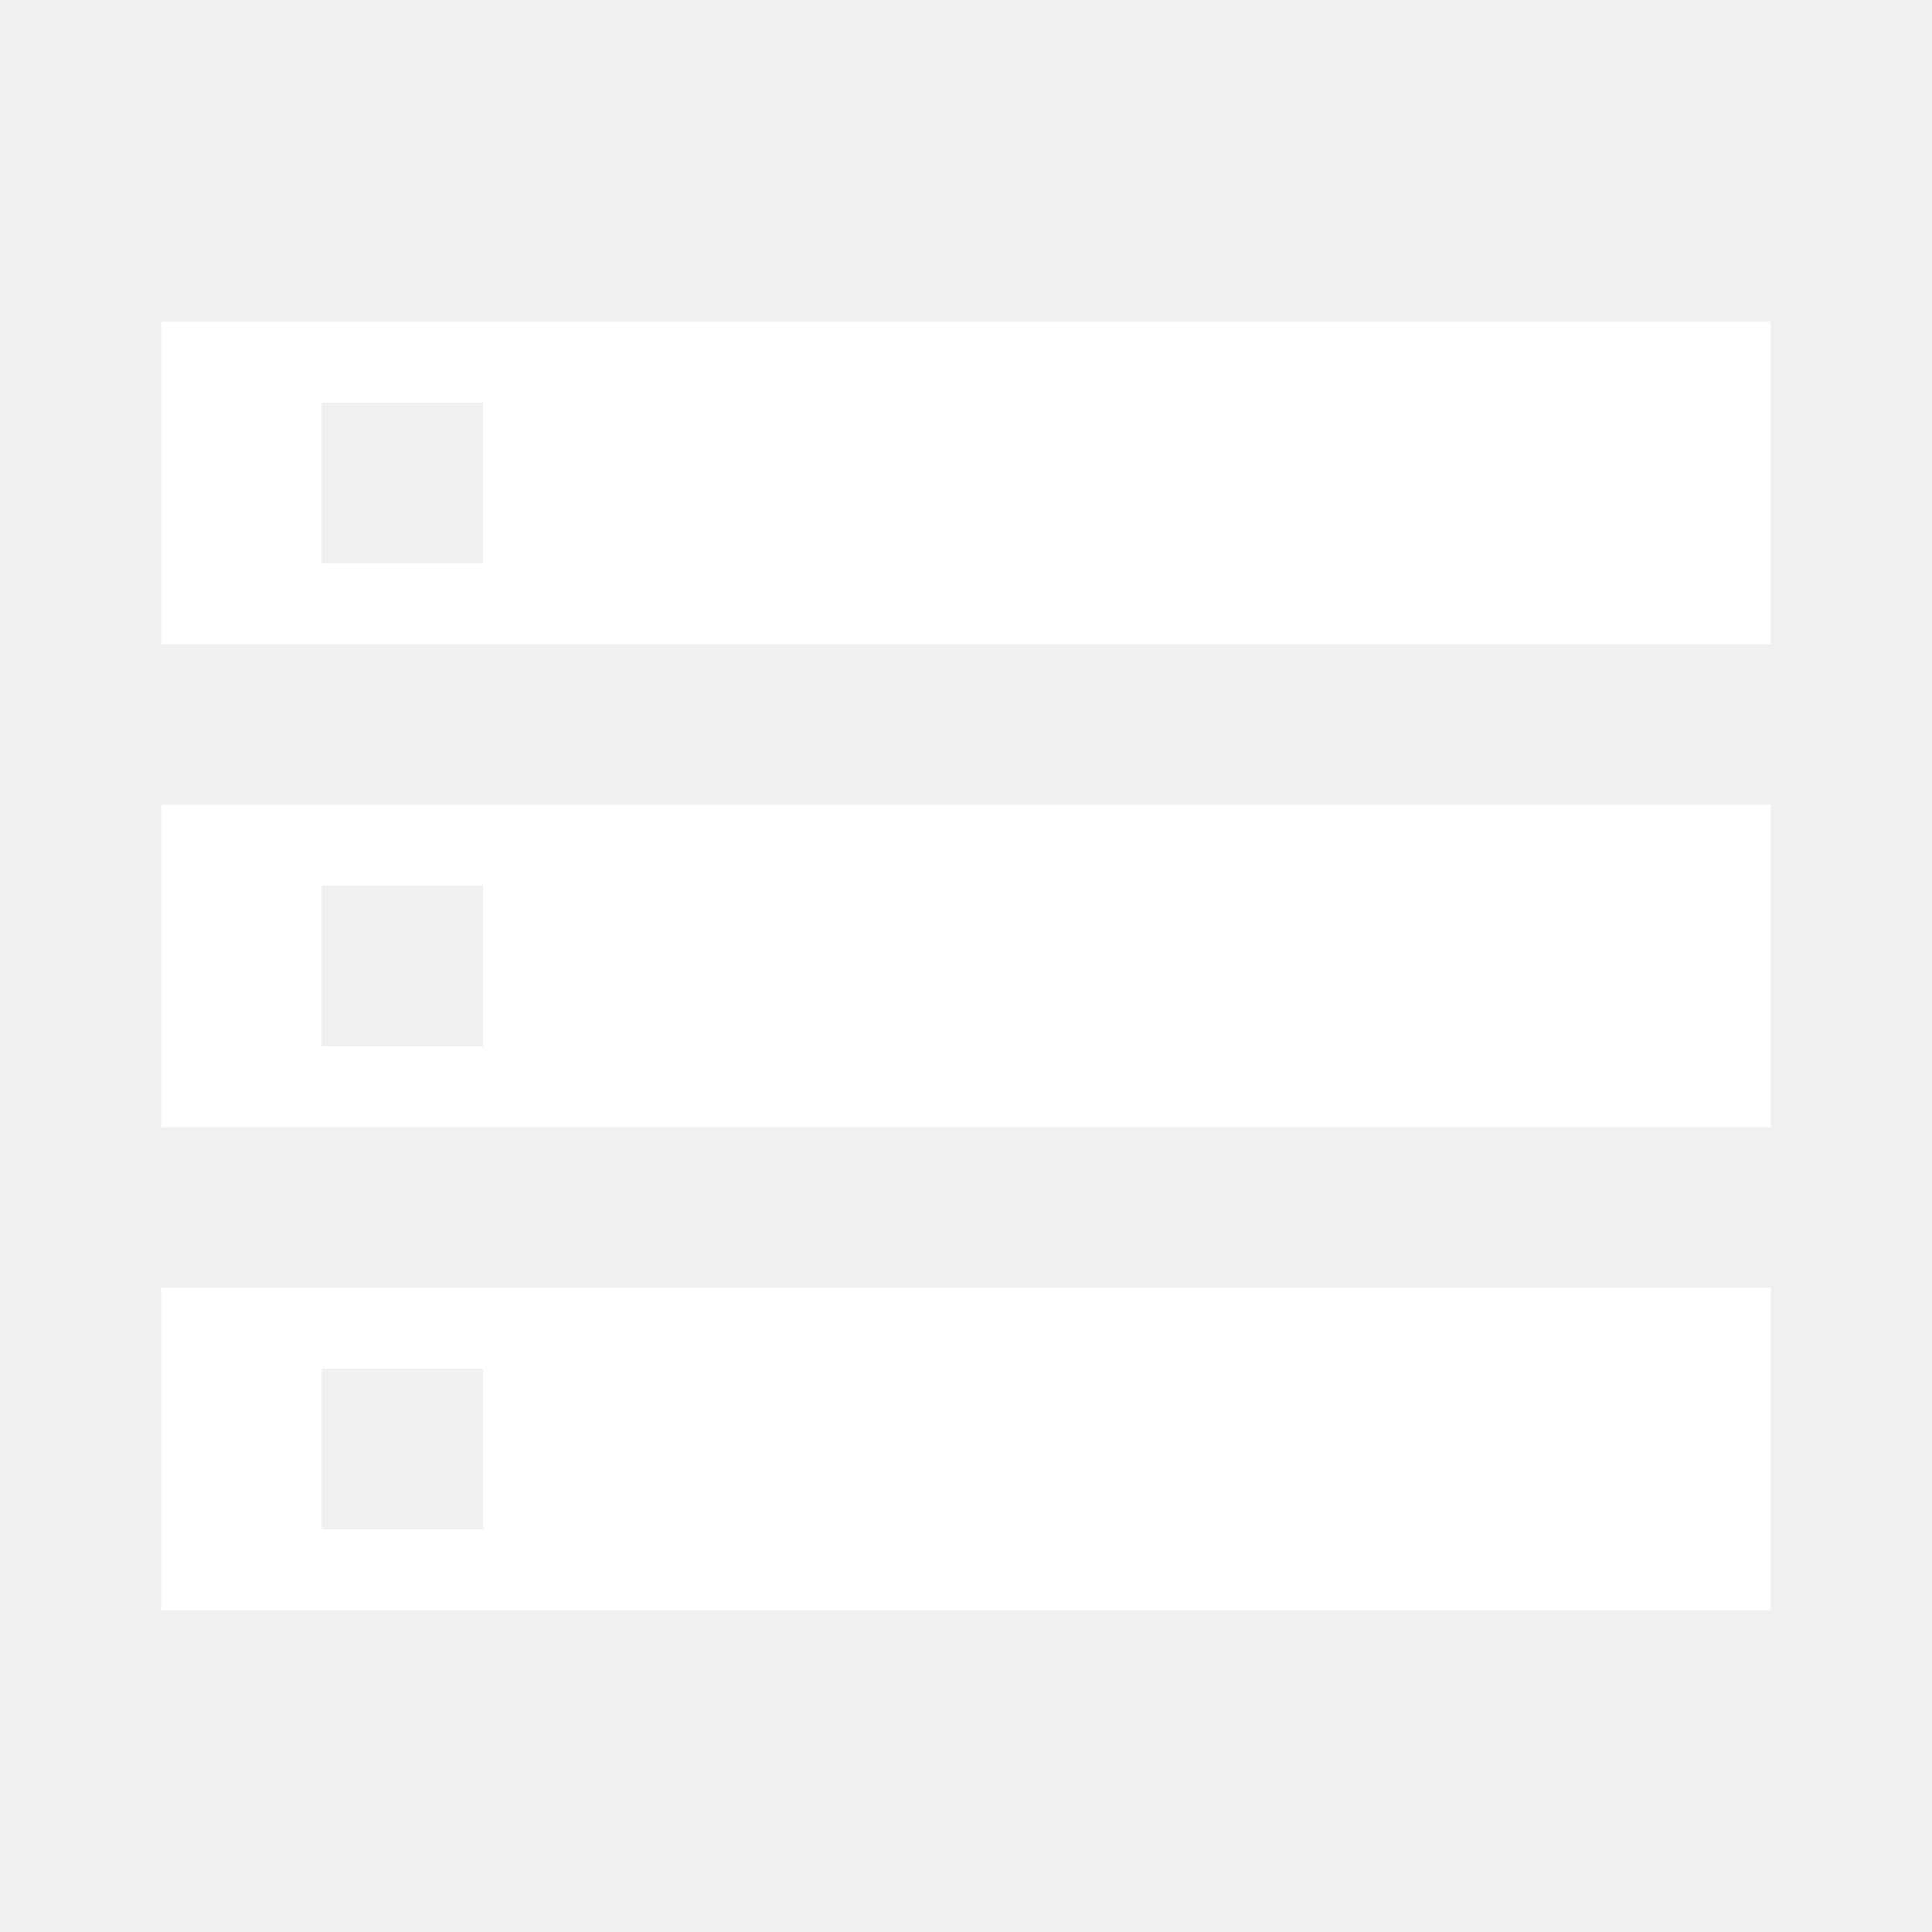
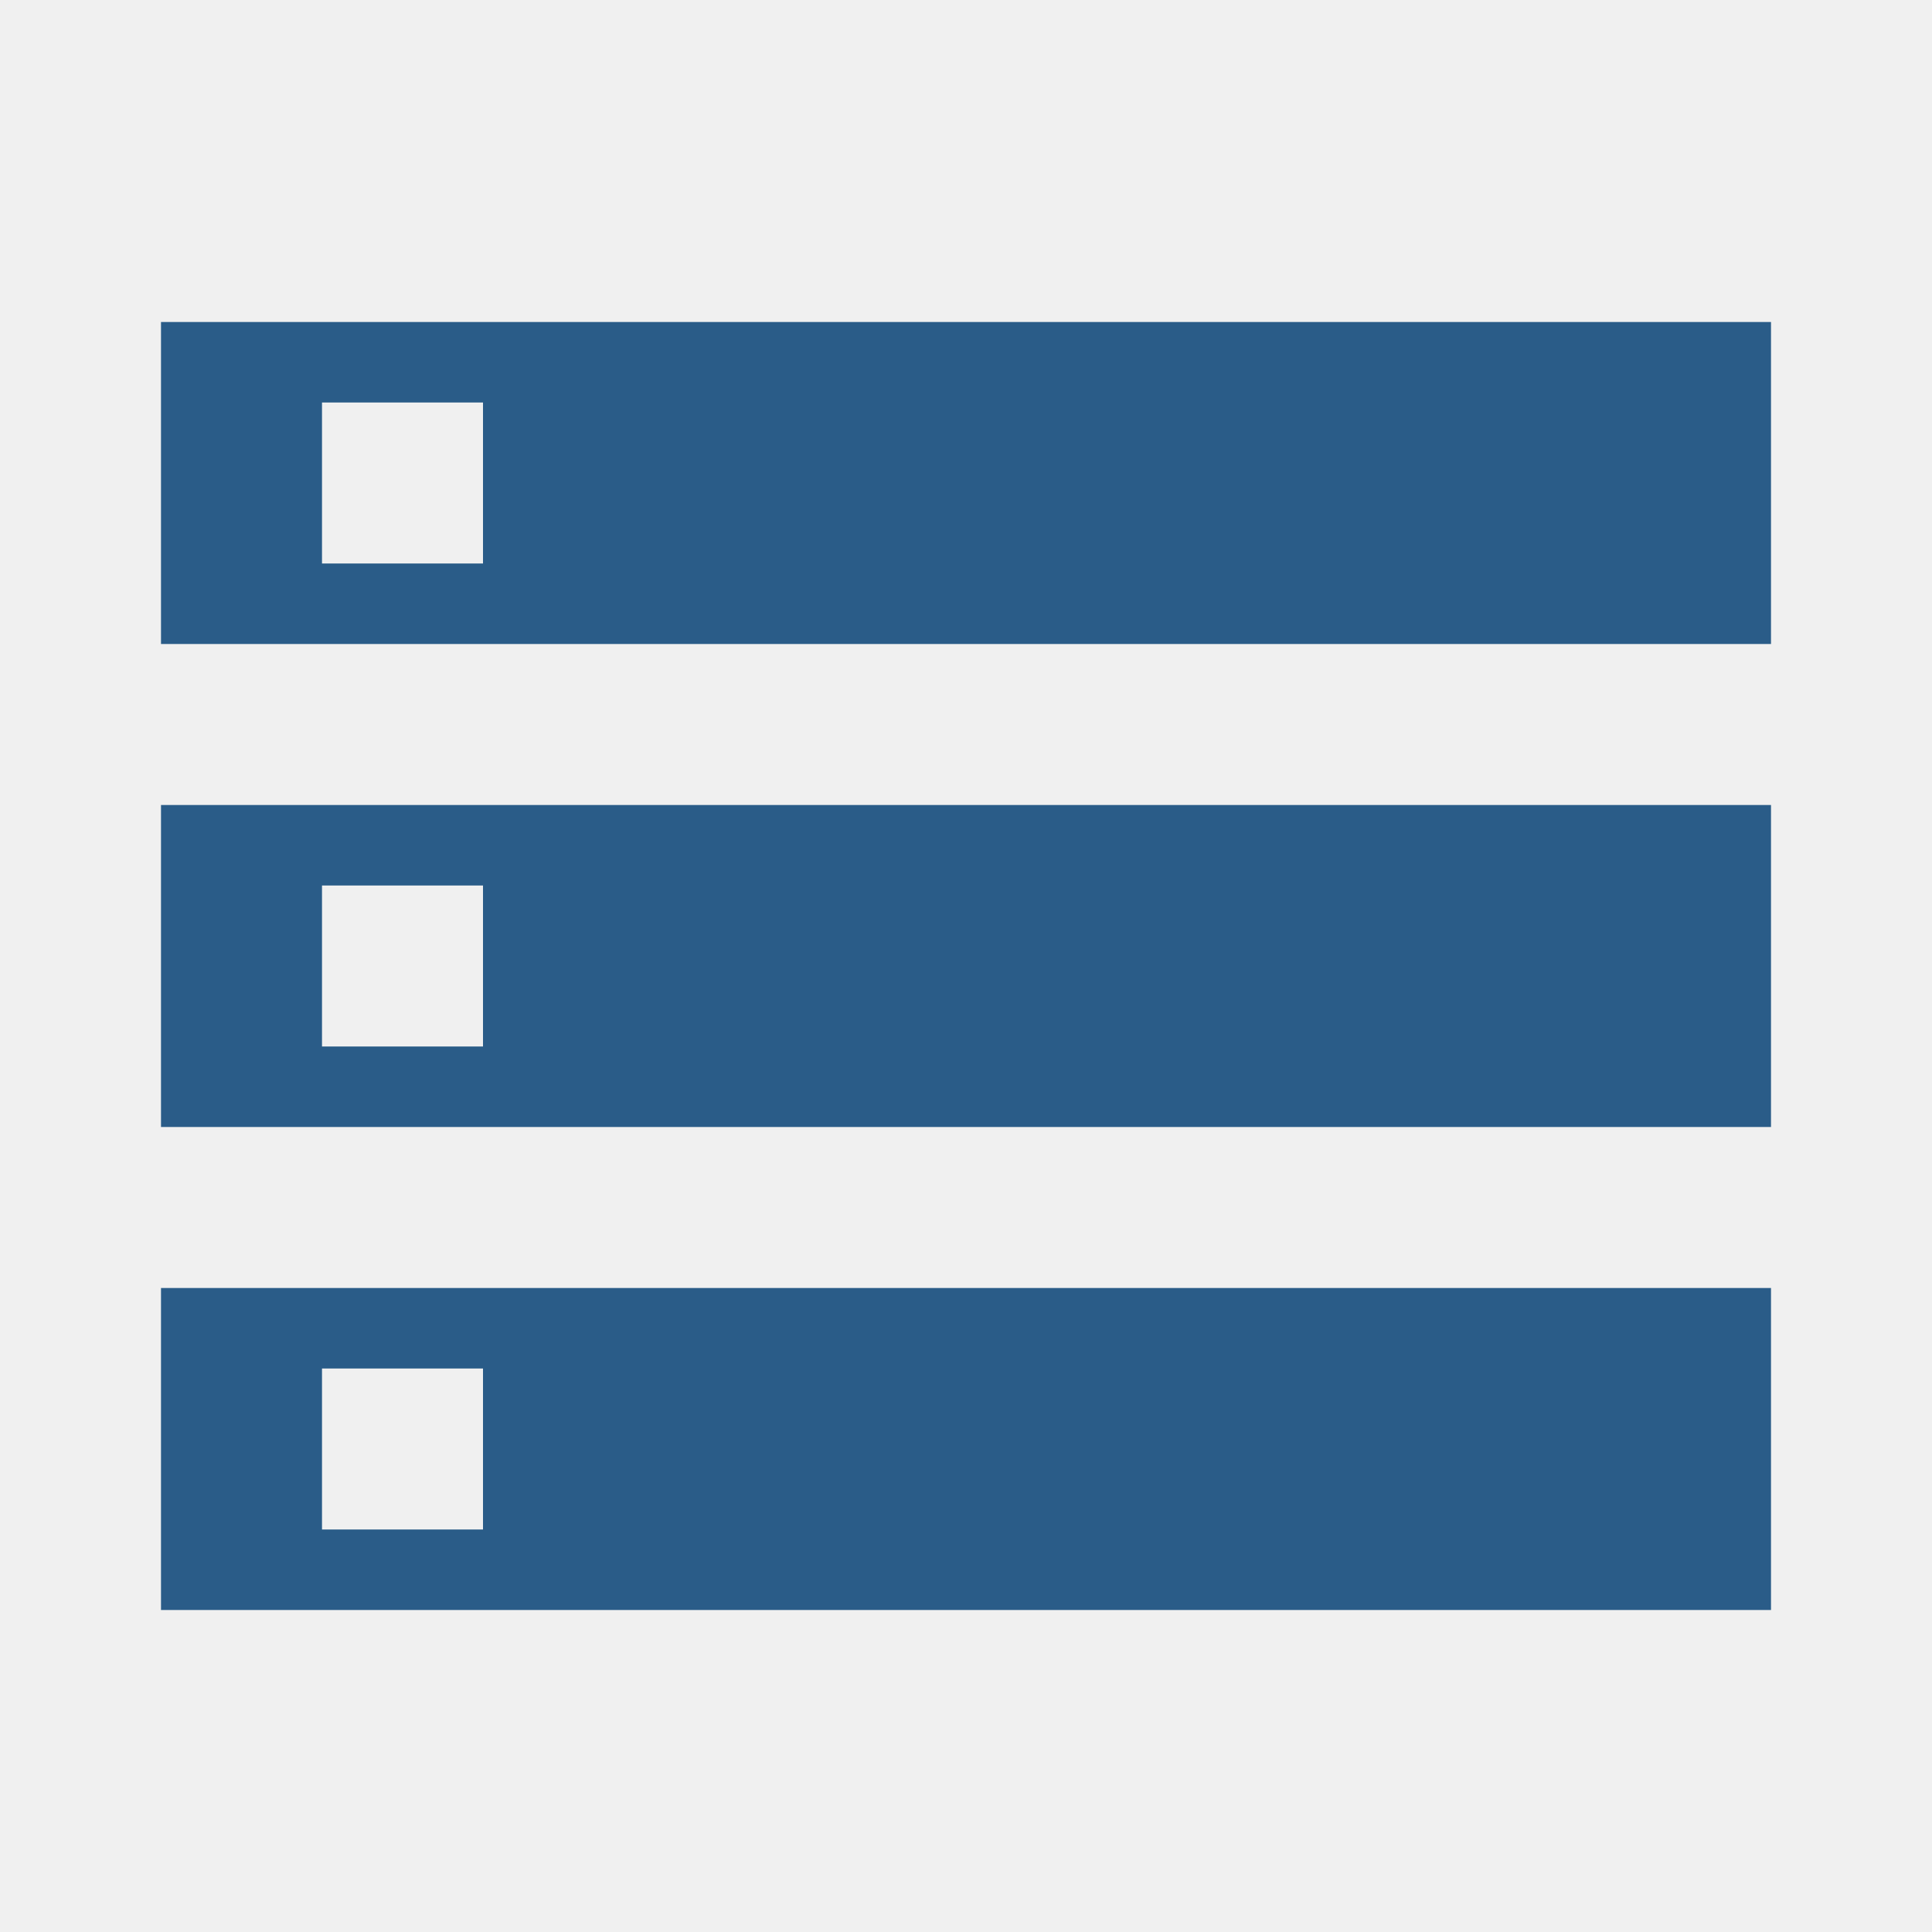
- <svg xmlns="http://www.w3.org/2000/svg" fill="#ffffff" height="48" viewBox="0 0 24 24" width="48">
+ <svg xmlns="http://www.w3.org/2000/svg" fill="#2a5c88" height="48" viewBox="0 0 24 24" width="48">
  <path d="M0 0h24v24H0z" fill="none" />
  <path d="M2 20h20v-4H2v4zm2-3h2v2H4v-2zM2 4v4h20V4H2zm4 3H4V5h2v2zm-4 7h20v-4H2v4zm2-3h2v2H4v-2z" />
</svg>
